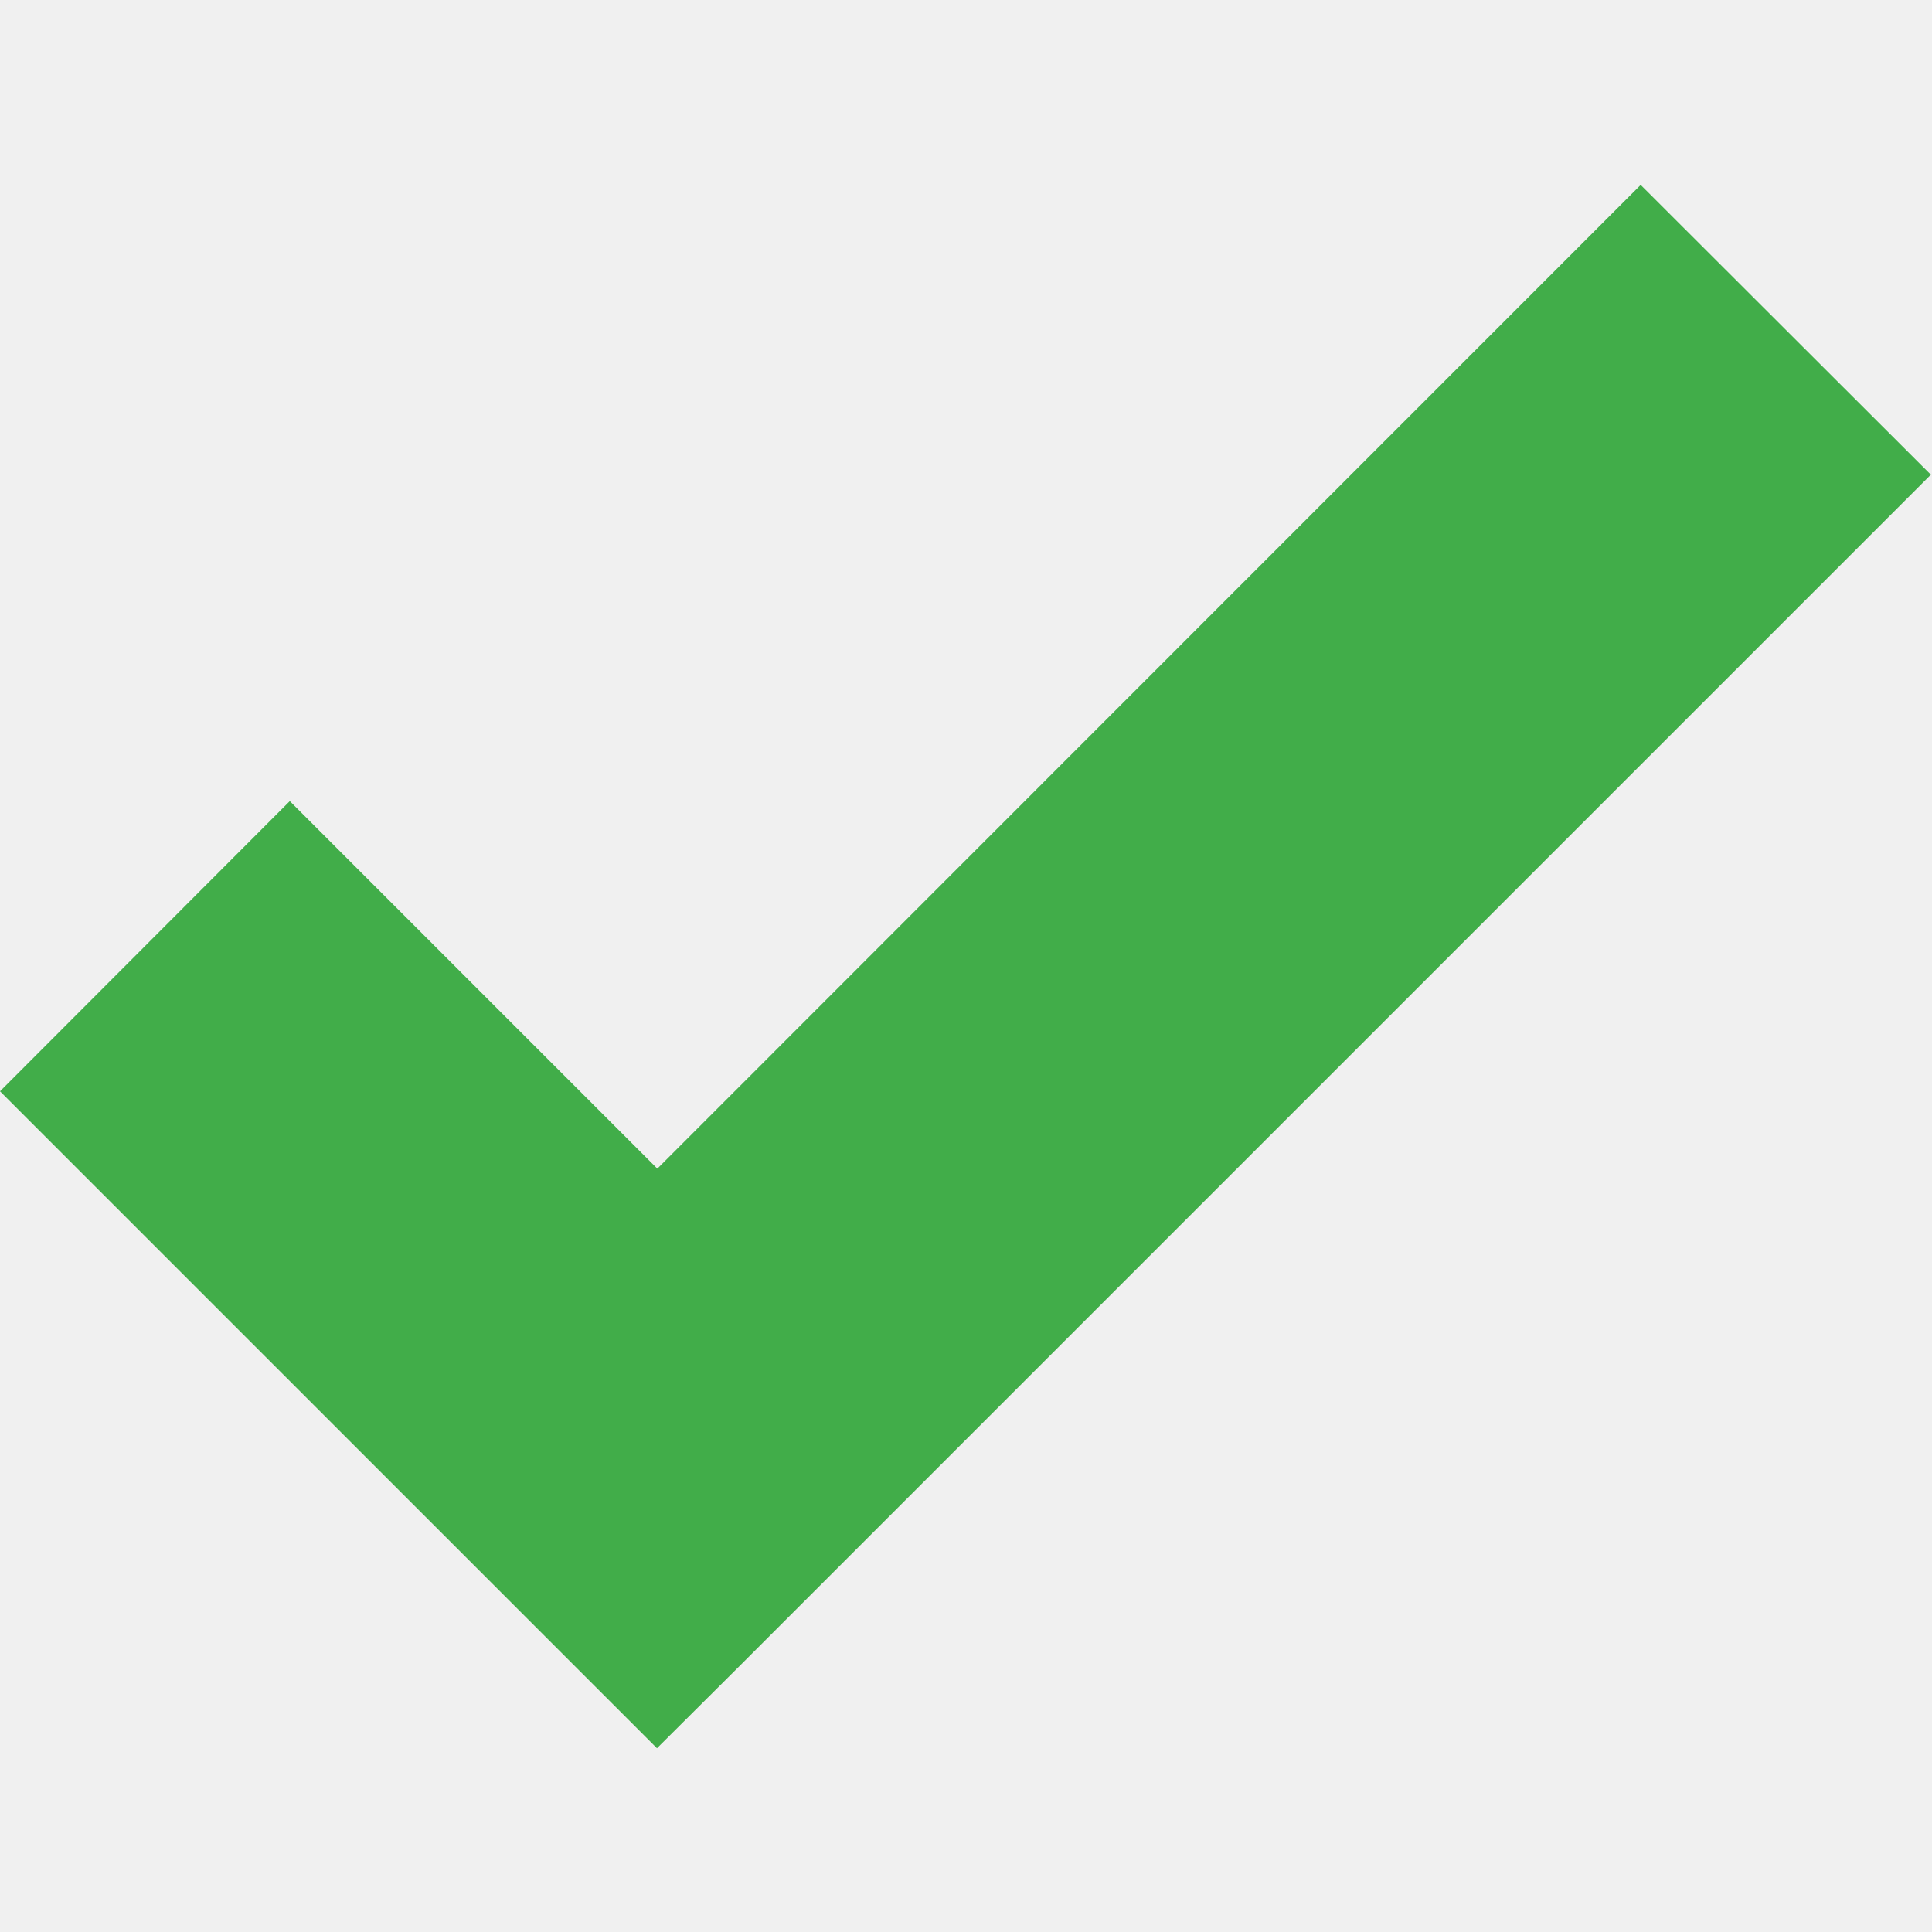
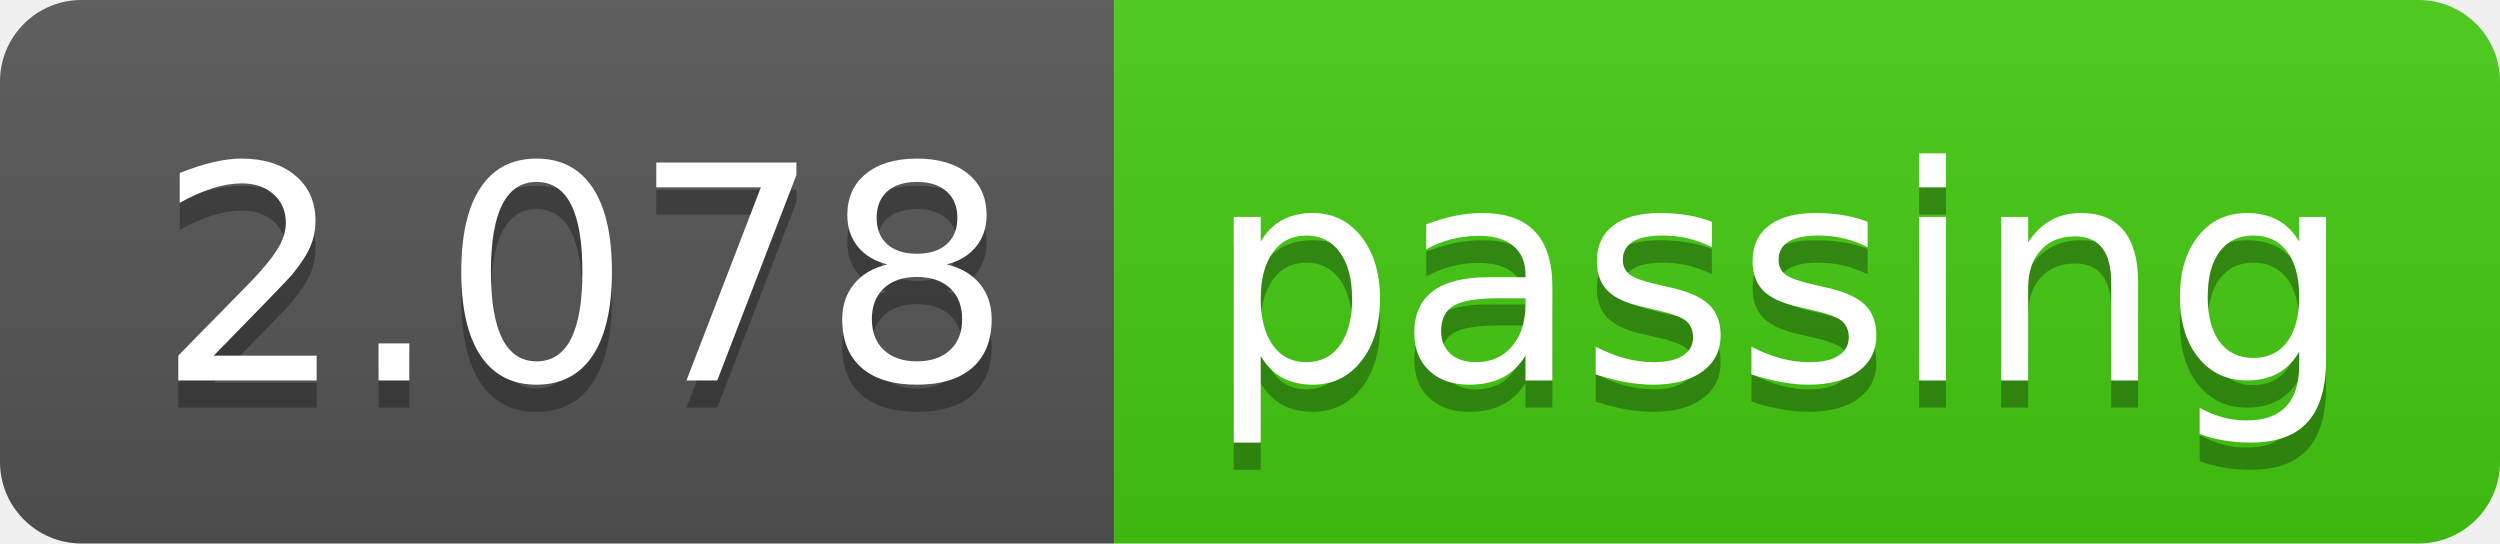
- <svg xmlns="http://www.w3.org/2000/svg" style="enable-background:new 0 0 512 512;width:20px;height:20px" version="1.1" viewBox="0 0 512 512" xml:space="preserve">
-   <style type="text/css">.st0{fill:#41AD49;}</style>
-   <g>
-     <polygon class="st0" points="434.8,49 174.2,309.7 76.8,212.3 0,289.2 174.1,463.3 196.6,440.9 196.6,440.9 511.7,125.8 434.8,49" />
+ <svg xmlns="http://www.w3.org/2000/svg" width="92" height="20">
+   <linearGradient id="b" x2="0" y2="100%">
+     <stop offset="0" stop-color="#bbb" stop-opacity=".1" />
+     <stop offset="1" stop-opacity=".1" />
+   </linearGradient>
+   <clipPath id="a">
+     <rect width="92" height="20" rx="3" fill="#fff" />
+   </clipPath>
+   <g clip-path="url(#a)">
+     <path fill="#555" d="M0 0h41v20H0z" />
+     <path fill="#4c1" d="M41 0h51v20H41z" />
+     <path fill="url(#b)" d="M0 0h92v20H0z" />
+   </g>
+   <g fill="#fff" text-anchor="middle" font-family="DejaVu Sans,Verdana,Geneva,sans-serif" font-size="110">
+     <text x="215" y="150" fill="#010101" fill-opacity=".3" transform="scale(.1)" textLength="310">2.078</text>
+     <text x="215" y="140" transform="scale(.1)" textLength="310">2.078</text>
+     <text x="655" y="150" fill="#010101" fill-opacity=".3" transform="scale(.1)" textLength="410">passing</text>
+     <text x="655" y="140" transform="scale(.1)" textLength="410">passing</text>
  </g>
</svg>
